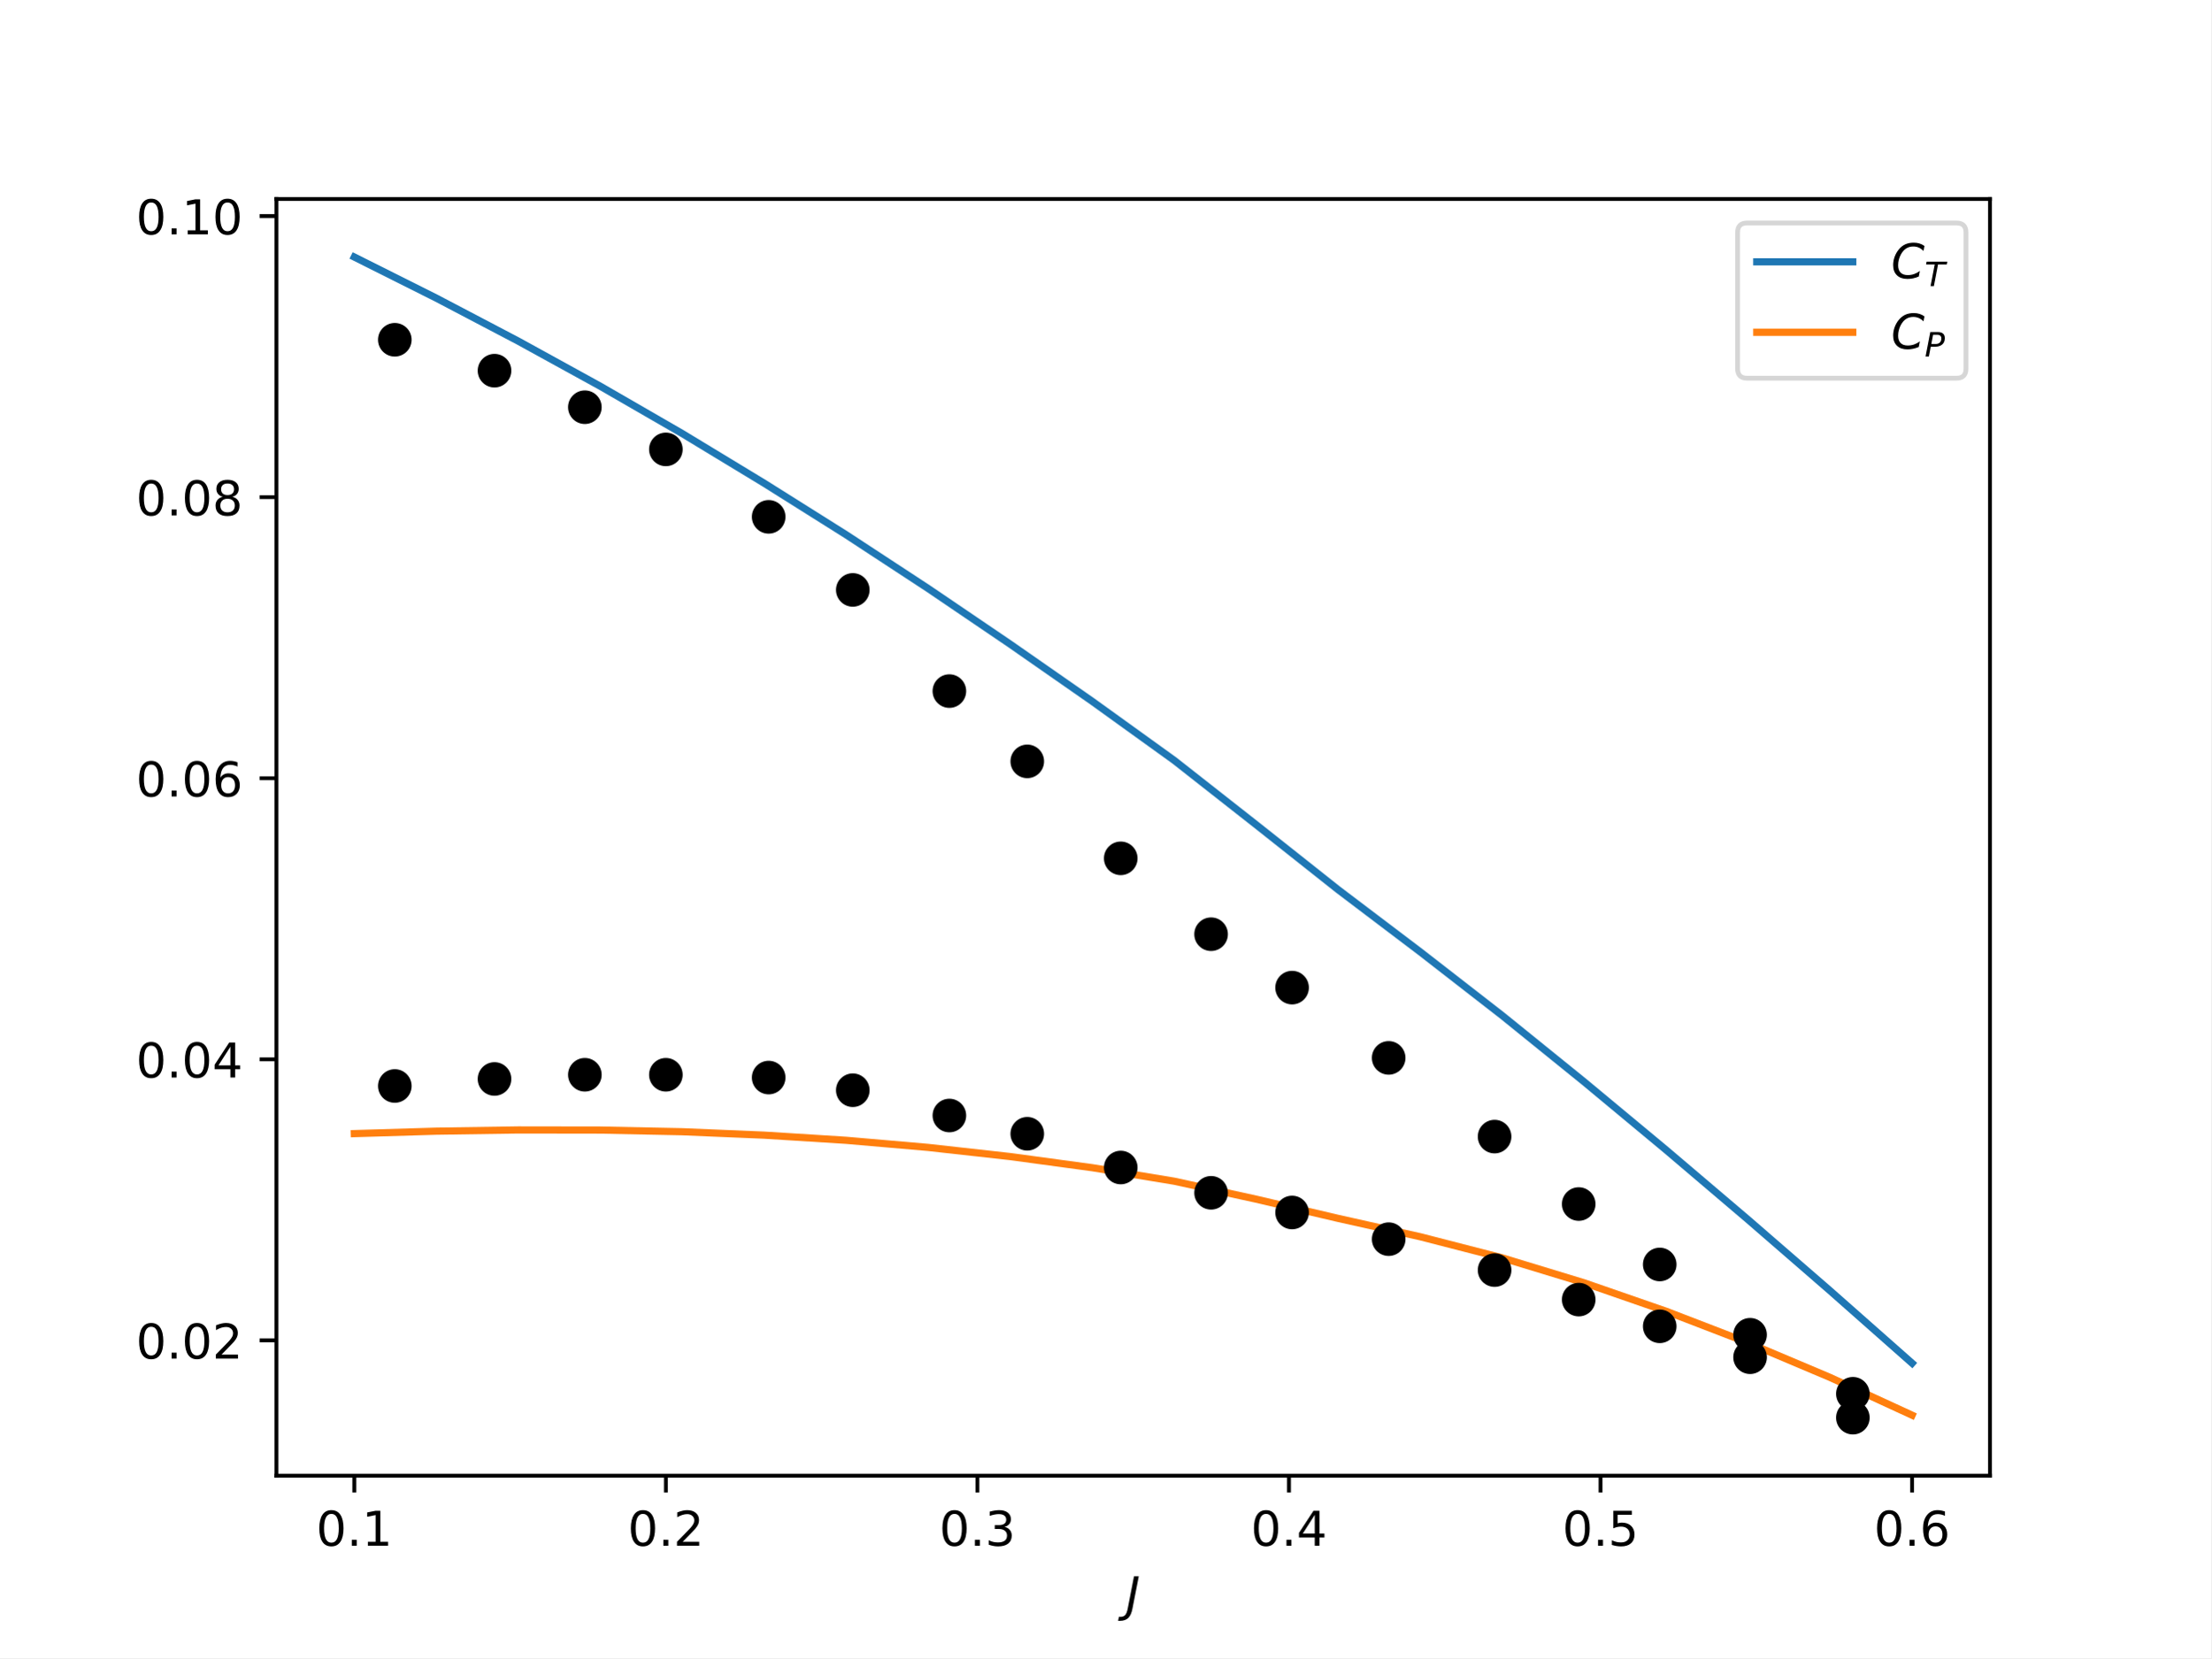
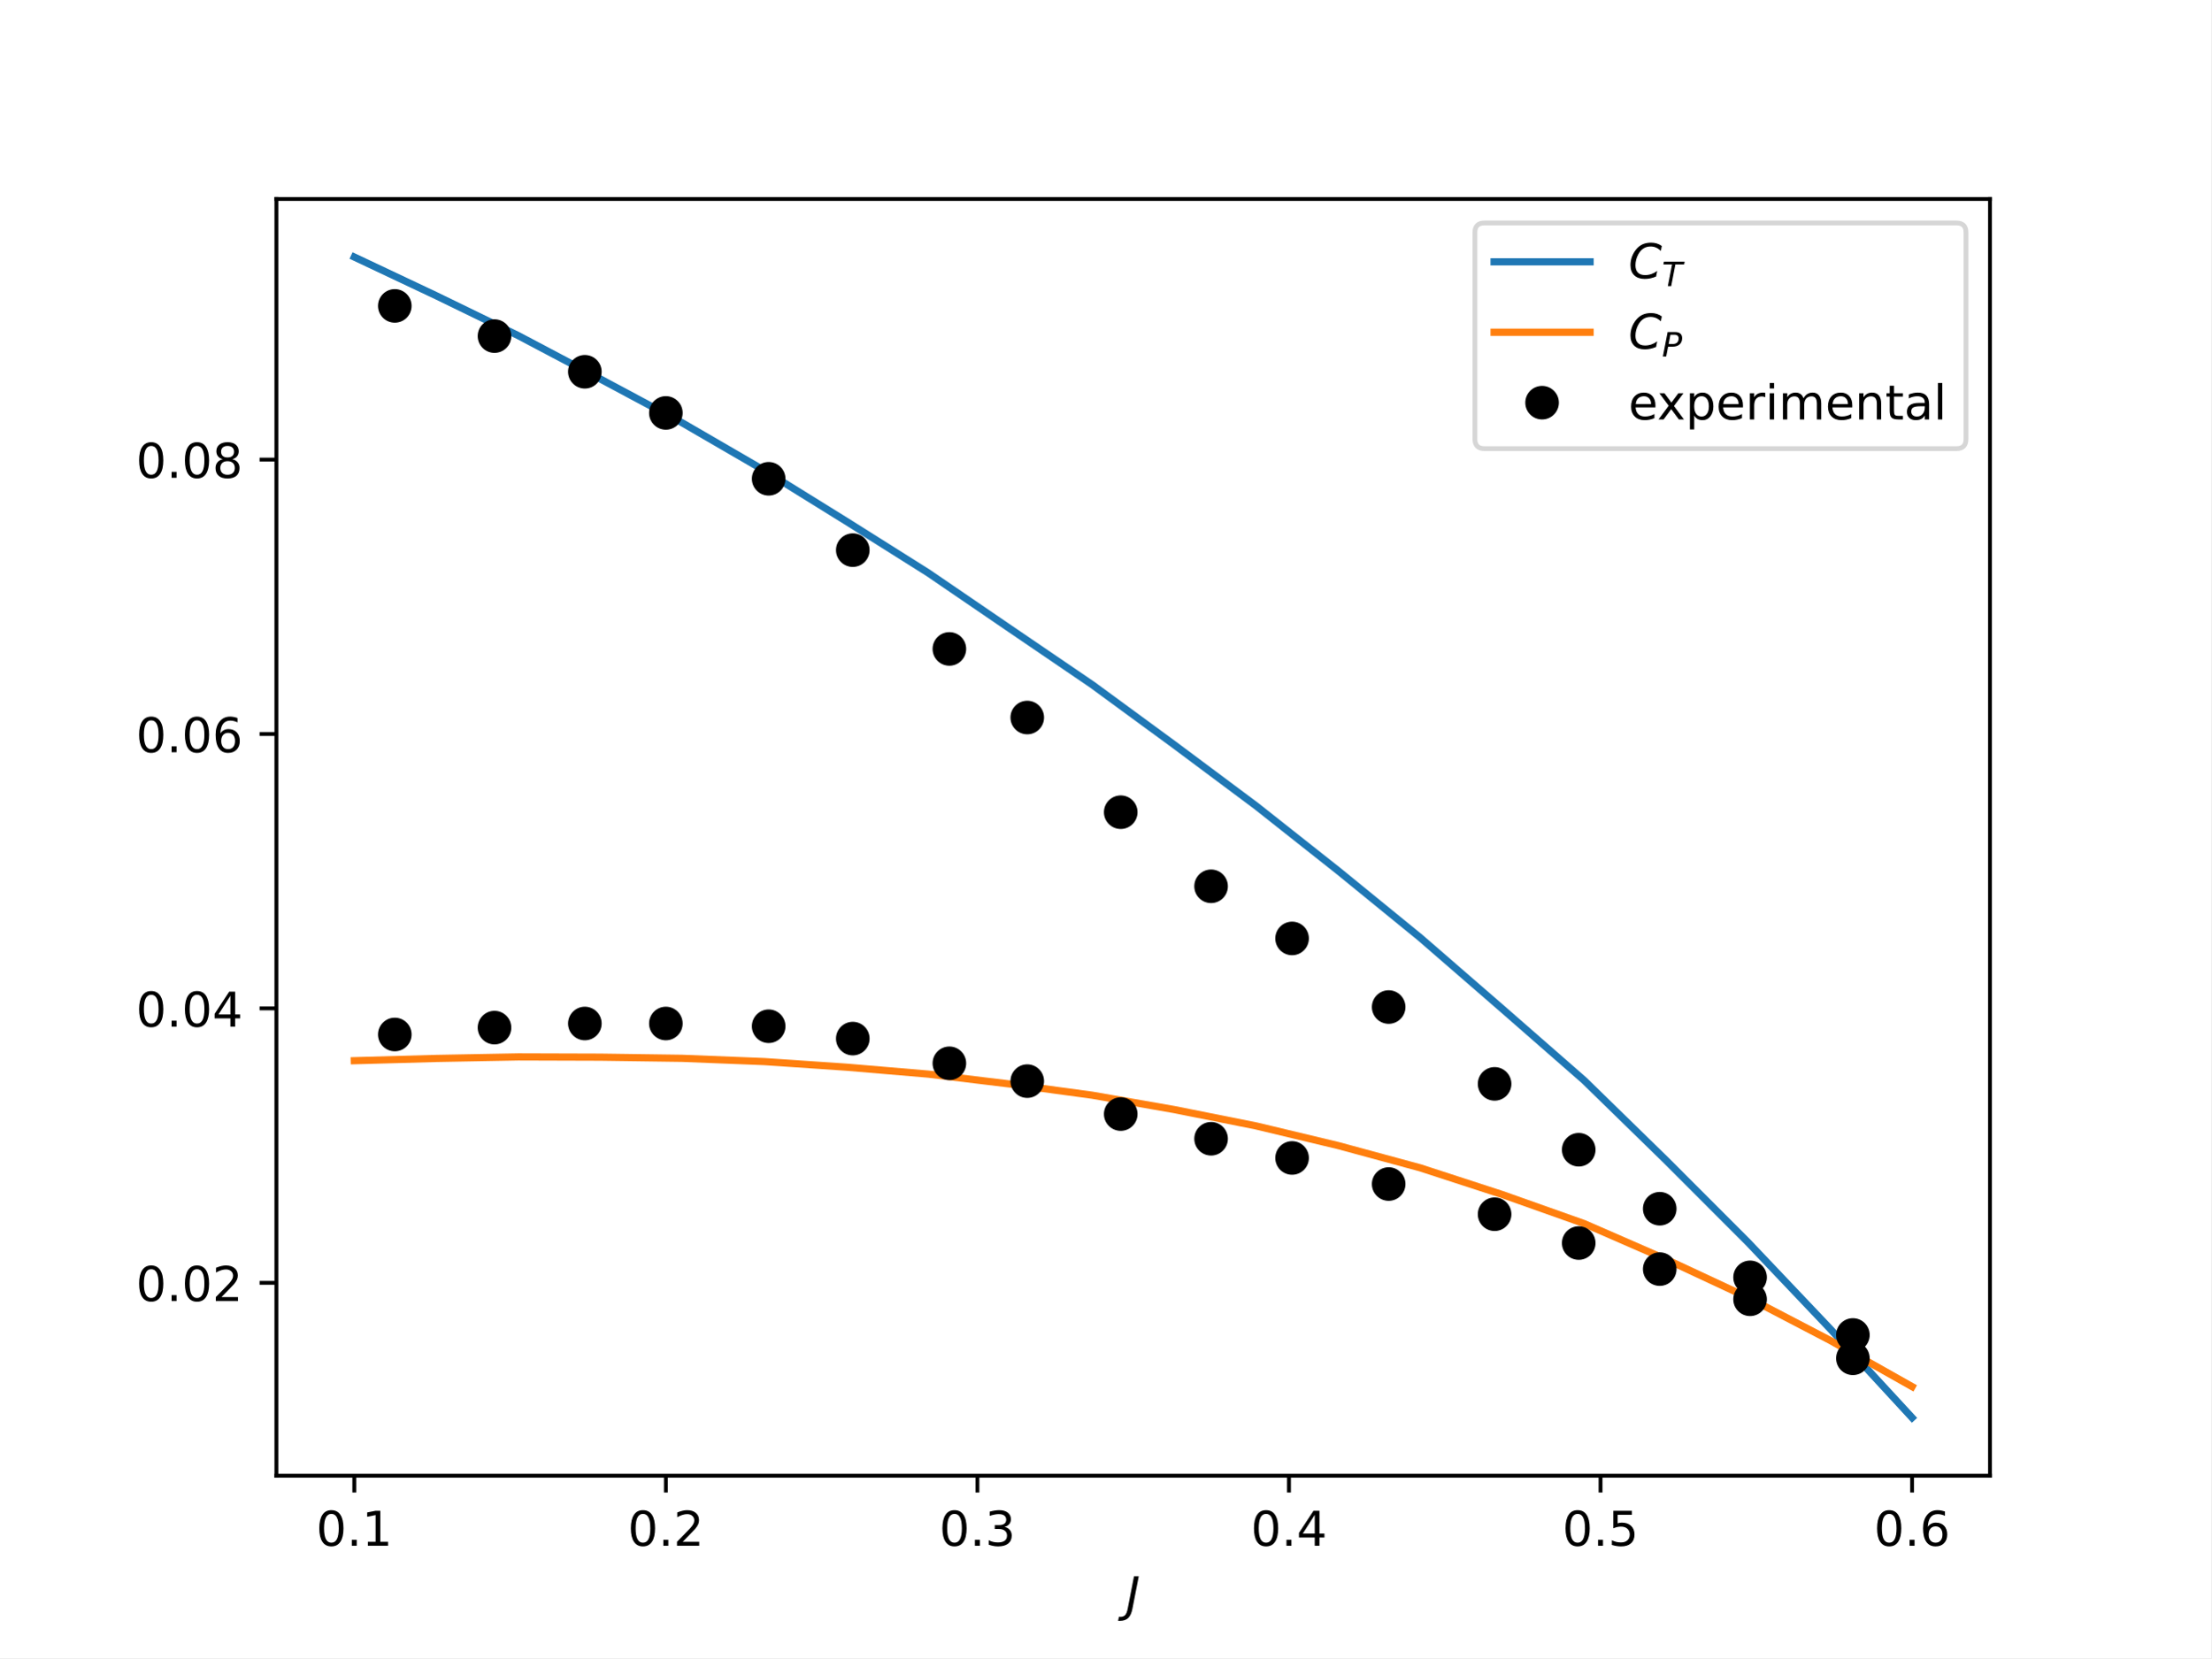
<svg xmlns="http://www.w3.org/2000/svg" xmlns:xlink="http://www.w3.org/1999/xlink" height="345.6pt" version="1.1" viewBox="0 0 460.8 345.6" width="460.8pt">
  <defs>
    <style type="text/css">*{stroke-linecap:butt;stroke-linejoin:round;}</style>
  </defs>
  <g id="figure_1">
    <g id="patch_1">
      <path d="M 0 345.6  L 460.8 345.6  L 460.8 0  L 0 0  z " style="fill:#ffffff;" />
    </g>
    <g id="axes_1">
      <g id="patch_2">
        <path d="M 57.6 307.584  L 414.72 307.584  L 414.72 41.472  L 57.6 41.472  z " style="fill:#ffffff;" />
      </g>
      <g id="matplotlib.axis_1">
        <g id="xtick_1">
          <g id="line2d_1">
            <defs>
-               <path d="M 0 0  L 0 3.5  " id="m0ccf94ed1f" style="stroke:#000000;stroke-width:0.8;" />
-             </defs>
-             <g>
-               <use style="stroke:#000000;stroke-width:0.8;" x="73.833" xlink:href="#m0ccf94ed1f" y="307.584" />
+               <path d="M 0 0  L 0 3.5  " id="m6c1eb9393f" style="stroke:#000000;stroke-width:0.8;" />
+             </defs>
+             <g>
+               <use style="stroke:#000000;stroke-width:0.8;" x="73.833" xlink:href="#m6c1eb9393f" y="307.584" />
            </g>
          </g>
          <g id="text_1">
            <g transform="translate(65.88116 322.1824)scale(0.1 -0.1)">
              <defs>
                <path d="M 31.781 66.406  Q 24.172 66.406 20.328 58.906  Q 16.5 51.422 16.5 36.375  Q 16.5 21.391 20.328 13.891  Q 24.172 6.391 31.781 6.391  Q 39.453 6.391 43.281 13.891  Q 47.125 21.391 47.125 36.375  Q 47.125 51.422 43.281 58.906  Q 39.453 66.406 31.781 66.406  z M 31.781 74.219  Q 44.047 74.219 50.516 64.516  Q 56.984 54.828 56.984 36.375  Q 56.984 17.969 50.516 8.266  Q 44.047 -1.422 31.781 -1.422  Q 19.531 -1.422 13.062 8.266  Q 6.594 17.969 6.594 36.375  Q 6.594 54.828 13.062 64.516  Q 19.531 74.219 31.781 74.219  z " id="DejaVuSans-48" />
                <path d="M 10.688 12.406  L 21 12.406  L 21 0  L 10.688 0  z " id="DejaVuSans-46" />
                <path d="M 12.406 8.297  L 28.516 8.297  L 28.516 63.922  L 10.984 60.406  L 10.984 69.391  L 28.422 72.906  L 38.281 72.906  L 38.281 8.297  L 54.391 8.297  L 54.391 0  L 12.406 0  z " id="DejaVuSans-49" />
              </defs>
              <use xlink:href="#DejaVuSans-48" />
              <use x="63.623" xlink:href="#DejaVuSans-46" />
              <use x="95.41" xlink:href="#DejaVuSans-49" />
            </g>
          </g>
        </g>
        <g id="xtick_2">
          <g id="line2d_2">
            <g>
-               <use style="stroke:#000000;stroke-width:0.8;" x="138.764" xlink:href="#m0ccf94ed1f" y="307.584" />
+               <use style="stroke:#000000;stroke-width:0.8;" x="138.764" xlink:href="#m6c1eb9393f" y="307.584" />
            </g>
          </g>
          <g id="text_2">
            <g transform="translate(130.8121 322.1824)scale(0.1 -0.1)">
              <defs>
                <path d="M 19.188 8.297  L 53.609 8.297  L 53.609 0  L 7.328 0  L 7.328 8.297  Q 12.938 14.109 22.625 23.891  Q 32.328 33.688 34.812 36.531  Q 39.547 41.844 41.422 45.531  Q 43.312 49.219 43.312 52.781  Q 43.312 58.594 39.234 62.25  Q 35.156 65.922 28.609 65.922  Q 23.969 65.922 18.812 64.312  Q 13.672 62.703 7.812 59.422  L 7.812 69.391  Q 13.766 71.781 18.938 73  Q 24.125 74.219 28.422 74.219  Q 39.75 74.219 46.484 68.547  Q 53.219 62.891 53.219 53.422  Q 53.219 48.922 51.531 44.891  Q 49.859 40.875 45.406 35.406  Q 44.188 33.984 37.641 27.219  Q 31.109 20.453 19.188 8.297  z " id="DejaVuSans-50" />
              </defs>
              <use xlink:href="#DejaVuSans-48" />
              <use x="63.623" xlink:href="#DejaVuSans-46" />
              <use x="95.41" xlink:href="#DejaVuSans-50" />
            </g>
          </g>
        </g>
        <g id="xtick_3">
          <g id="line2d_3">
            <g>
-               <use style="stroke:#000000;stroke-width:0.8;" x="203.695" xlink:href="#m0ccf94ed1f" y="307.584" />
+               <use style="stroke:#000000;stroke-width:0.8;" x="203.695" xlink:href="#m6c1eb9393f" y="307.584" />
            </g>
          </g>
          <g id="text_3">
            <g transform="translate(195.743 322.1824)scale(0.1 -0.1)">
              <defs>
                <path d="M 40.578 39.312  Q 47.656 37.797 51.625 33  Q 55.609 28.219 55.609 21.188  Q 55.609 10.406 48.188 4.484  Q 40.766 -1.422 27.094 -1.422  Q 22.516 -1.422 17.656 -0.516  Q 12.797 0.391 7.625 2.203  L 7.625 11.719  Q 11.719 9.328 16.594 8.109  Q 21.484 6.891 26.812 6.891  Q 36.078 6.891 40.938 10.547  Q 45.797 14.203 45.797 21.188  Q 45.797 27.641 41.281 31.266  Q 36.766 34.906 28.719 34.906  L 20.219 34.906  L 20.219 43.016  L 29.109 43.016  Q 36.375 43.016 40.234 45.922  Q 44.094 48.828 44.094 54.297  Q 44.094 59.906 40.109 62.906  Q 36.141 65.922 28.719 65.922  Q 24.656 65.922 20.016 65.031  Q 15.375 64.156 9.812 62.312  L 9.812 71.094  Q 15.438 72.656 20.344 73.438  Q 25.25 74.219 29.594 74.219  Q 40.828 74.219 47.359 69.109  Q 53.906 64.016 53.906 55.328  Q 53.906 49.266 50.438 45.094  Q 46.969 40.922 40.578 39.312  z " id="DejaVuSans-51" />
              </defs>
              <use xlink:href="#DejaVuSans-48" />
              <use x="63.623" xlink:href="#DejaVuSans-46" />
              <use x="95.41" xlink:href="#DejaVuSans-51" />
            </g>
          </g>
        </g>
        <g id="xtick_4">
          <g id="line2d_4">
            <g>
-               <use style="stroke:#000000;stroke-width:0.8;" x="268.625" xlink:href="#m0ccf94ed1f" y="307.584" />
+               <use style="stroke:#000000;stroke-width:0.8;" x="268.625" xlink:href="#m6c1eb9393f" y="307.584" />
            </g>
          </g>
          <g id="text_4">
            <g transform="translate(260.6739 322.1824)scale(0.1 -0.1)">
              <defs>
                <path d="M 37.797 64.312  L 12.891 25.391  L 37.797 25.391  z M 35.203 72.906  L 47.609 72.906  L 47.609 25.391  L 58.016 25.391  L 58.016 17.188  L 47.609 17.188  L 47.609 0  L 37.797 0  L 37.797 17.188  L 4.891 17.188  L 4.891 26.703  z " id="DejaVuSans-52" />
              </defs>
              <use xlink:href="#DejaVuSans-48" />
              <use x="63.623" xlink:href="#DejaVuSans-46" />
              <use x="95.41" xlink:href="#DejaVuSans-52" />
            </g>
          </g>
        </g>
        <g id="xtick_5">
          <g id="line2d_5">
            <g>
-               <use style="stroke:#000000;stroke-width:0.8;" x="333.556" xlink:href="#m0ccf94ed1f" y="307.584" />
+               <use style="stroke:#000000;stroke-width:0.8;" x="333.556" xlink:href="#m6c1eb9393f" y="307.584" />
            </g>
          </g>
          <g id="text_5">
            <g transform="translate(325.6048 322.1824)scale(0.1 -0.1)">
              <defs>
                <path d="M 10.797 72.906  L 49.516 72.906  L 49.516 64.594  L 19.828 64.594  L 19.828 46.734  Q 21.969 47.469 24.109 47.828  Q 26.266 48.188 28.422 48.188  Q 40.625 48.188 47.75 41.5  Q 54.891 34.812 54.891 23.391  Q 54.891 11.625 47.562 5.094  Q 40.234 -1.422 26.906 -1.422  Q 22.312 -1.422 17.547 -0.641  Q 12.797 0.141 7.719 1.703  L 7.719 11.625  Q 12.109 9.234 16.797 8.062  Q 21.484 6.891 26.703 6.891  Q 35.156 6.891 40.078 11.328  Q 45.016 15.766 45.016 23.391  Q 45.016 31 40.078 35.438  Q 35.156 39.891 26.703 39.891  Q 22.75 39.891 18.812 39.016  Q 14.891 38.141 10.797 36.281  z " id="DejaVuSans-53" />
              </defs>
              <use xlink:href="#DejaVuSans-48" />
              <use x="63.623" xlink:href="#DejaVuSans-46" />
              <use x="95.41" xlink:href="#DejaVuSans-53" />
            </g>
          </g>
        </g>
        <g id="xtick_6">
          <g id="line2d_6">
            <g>
-               <use style="stroke:#000000;stroke-width:0.8;" x="398.487" xlink:href="#m0ccf94ed1f" y="307.584" />
+               <use style="stroke:#000000;stroke-width:0.8;" x="398.487" xlink:href="#m6c1eb9393f" y="307.584" />
            </g>
          </g>
          <g id="text_6">
            <g transform="translate(390.5357 322.1824)scale(0.1 -0.1)">
              <defs>
                <path d="M 33.016 40.375  Q 26.375 40.375 22.484 35.828  Q 18.609 31.297 18.609 23.391  Q 18.609 15.531 22.484 10.953  Q 26.375 6.391 33.016 6.391  Q 39.656 6.391 43.531 10.953  Q 47.406 15.531 47.406 23.391  Q 47.406 31.297 43.531 35.828  Q 39.656 40.375 33.016 40.375  z M 52.594 71.297  L 52.594 62.312  Q 48.875 64.062 45.094 64.984  Q 41.312 65.922 37.594 65.922  Q 27.828 65.922 22.672 59.328  Q 17.531 52.734 16.797 39.406  Q 19.672 43.656 24.016 45.922  Q 28.375 48.188 33.594 48.188  Q 44.578 48.188 50.953 41.516  Q 57.328 34.859 57.328 23.391  Q 57.328 12.156 50.688 5.359  Q 44.047 -1.422 33.016 -1.422  Q 20.359 -1.422 13.672 8.266  Q 6.984 17.969 6.984 36.375  Q 6.984 53.656 15.188 63.938  Q 23.391 74.219 37.203 74.219  Q 40.922 74.219 44.703 73.484  Q 48.484 72.75 52.594 71.297  z " id="DejaVuSans-54" />
              </defs>
              <use xlink:href="#DejaVuSans-48" />
              <use x="63.623" xlink:href="#DejaVuSans-46" />
              <use x="95.41" xlink:href="#DejaVuSans-54" />
            </g>
          </g>
        </g>
        <g id="text_7">
          <g transform="translate(234.66 335.8403)scale(0.1 -0.1)">
            <defs>
              <path d="M 16.703 72.906  L 26.609 72.906  L 13.375 5.078  Q 10.797 -8.156 4.656 -14.078  Q -1.469 -20.016 -12.5 -20.016  L -16.406 -20.016  L -14.797 -11.719  L -11.719 -11.719  Q -5.125 -11.719 -1.703 -7.953  Q 1.703 -4.203 3.516 5.078  z " id="DejaVuSans-Oblique-74" />
            </defs>
            <use transform="translate(0 0.09375)" xlink:href="#DejaVuSans-Oblique-74" />
          </g>
        </g>
      </g>
      <g id="matplotlib.axis_2">
        <g id="ytick_1">
          <g id="line2d_7">
            <defs>
-               <path d="M 0 0  L -3.5 0  " id="m0fa9a83854" style="stroke:#000000;stroke-width:0.8;" />
-             </defs>
-             <g>
-               <use style="stroke:#000000;stroke-width:0.8;" x="57.6" xlink:href="#m0fa9a83854" y="279.377" />
+               <path d="M 0 0  L -3.5 0  " id="mc431e2b680" style="stroke:#000000;stroke-width:0.8;" />
+             </defs>
+             <g>
+               <use style="stroke:#000000;stroke-width:0.8;" x="57.6" xlink:href="#mc431e2b680" y="267.382" />
            </g>
          </g>
          <g id="text_8">
-             <g transform="translate(28.33438 283.1763)scale(0.1 -0.1)">
+             <g transform="translate(28.33438 271.1816)scale(0.1 -0.1)">
              <use xlink:href="#DejaVuSans-48" />
              <use x="63.623" xlink:href="#DejaVuSans-46" />
              <use x="95.41" xlink:href="#DejaVuSans-48" />
              <use x="159.033" xlink:href="#DejaVuSans-50" />
            </g>
          </g>
        </g>
        <g id="ytick_2">
          <g id="line2d_8">
            <g>
-               <use style="stroke:#000000;stroke-width:0.8;" x="57.6" xlink:href="#m0fa9a83854" y="220.792" />
+               <use style="stroke:#000000;stroke-width:0.8;" x="57.6" xlink:href="#mc431e2b680" y="210.184" />
            </g>
          </g>
          <g id="text_9">
-             <g transform="translate(28.33438 224.5911)scale(0.1 -0.1)">
+             <g transform="translate(28.33438 213.9835)scale(0.1 -0.1)">
              <use xlink:href="#DejaVuSans-48" />
              <use x="63.623" xlink:href="#DejaVuSans-46" />
              <use x="95.41" xlink:href="#DejaVuSans-48" />
              <use x="159.033" xlink:href="#DejaVuSans-52" />
            </g>
          </g>
        </g>
        <g id="ytick_3">
          <g id="line2d_9">
            <g>
-               <use style="stroke:#000000;stroke-width:0.8;" x="57.6" xlink:href="#m0fa9a83854" y="162.207" />
+               <use style="stroke:#000000;stroke-width:0.8;" x="57.6" xlink:href="#mc431e2b680" y="152.986" />
            </g>
          </g>
          <g id="text_10">
-             <g transform="translate(28.33438 166.0059)scale(0.1 -0.1)">
+             <g transform="translate(28.33438 156.7854)scale(0.1 -0.1)">
              <use xlink:href="#DejaVuSans-48" />
              <use x="63.623" xlink:href="#DejaVuSans-46" />
              <use x="95.41" xlink:href="#DejaVuSans-48" />
              <use x="159.033" xlink:href="#DejaVuSans-54" />
            </g>
          </g>
        </g>
        <g id="ytick_4">
          <g id="line2d_10">
            <g>
-               <use style="stroke:#000000;stroke-width:0.8;" x="57.6" xlink:href="#m0fa9a83854" y="103.621" />
+               <use style="stroke:#000000;stroke-width:0.8;" x="57.6" xlink:href="#mc431e2b680" y="95.788" />
            </g>
          </g>
          <g id="text_11">
-             <g transform="translate(28.33438 107.4207)scale(0.1 -0.1)">
+             <g transform="translate(28.33438 99.58727)scale(0.1 -0.1)">
              <defs>
                <path d="M 31.781 34.625  Q 24.75 34.625 20.719 30.859  Q 16.703 27.094 16.703 20.516  Q 16.703 13.922 20.719 10.156  Q 24.75 6.391 31.781 6.391  Q 38.812 6.391 42.859 10.172  Q 46.922 13.969 46.922 20.516  Q 46.922 27.094 42.891 30.859  Q 38.875 34.625 31.781 34.625  z M 21.922 38.812  Q 15.578 40.375 12.031 44.719  Q 8.5 49.078 8.5 55.328  Q 8.5 64.062 14.719 69.141  Q 20.953 74.219 31.781 74.219  Q 42.672 74.219 48.875 69.141  Q 55.078 64.062 55.078 55.328  Q 55.078 49.078 51.531 44.719  Q 48 40.375 41.703 38.812  Q 48.828 37.156 52.797 32.312  Q 56.781 27.484 56.781 20.516  Q 56.781 9.906 50.312 4.234  Q 43.844 -1.422 31.781 -1.422  Q 19.734 -1.422 13.25 4.234  Q 6.781 9.906 6.781 20.516  Q 6.781 27.484 10.781 32.312  Q 14.797 37.156 21.922 38.812  z M 18.312 54.391  Q 18.312 48.734 21.844 45.562  Q 25.391 42.391 31.781 42.391  Q 38.141 42.391 41.719 45.562  Q 45.312 48.734 45.312 54.391  Q 45.312 60.062 41.719 63.234  Q 38.141 66.406 31.781 66.406  Q 25.391 66.406 21.844 63.234  Q 18.312 60.062 18.312 54.391  z " id="DejaVuSans-56" />
              </defs>
              <use xlink:href="#DejaVuSans-48" />
              <use x="63.623" xlink:href="#DejaVuSans-46" />
              <use x="95.41" xlink:href="#DejaVuSans-48" />
              <use x="159.033" xlink:href="#DejaVuSans-56" />
            </g>
          </g>
        </g>
-         <g id="ytick_5">
-           <g id="line2d_11">
-             <g>
-               <use style="stroke:#000000;stroke-width:0.8;" x="57.6" xlink:href="#m0fa9a83854" y="45.036" />
-             </g>
-           </g>
-           <g id="text_12">
-             <g transform="translate(28.33438 48.83544)scale(0.1 -0.1)">
-               <use xlink:href="#DejaVuSans-48" />
-               <use x="63.623" xlink:href="#DejaVuSans-46" />
-               <use x="95.41" xlink:href="#DejaVuSans-49" />
-               <use x="159.033" xlink:href="#DejaVuSans-48" />
-             </g>
-           </g>
-         </g>
+       </g>
+       <g id="line2d_11">
+         <path clip-path="url(#p35f7530405)" d="M 73.833 53.568  L 90.92 61.642  L 108.007 69.952  L 125.094 78.98  L 142.181 88.128  L 159.268 98.045  L 176.355 108.642  L 193.442 119.403  L 210.529 131.073  L 227.616 142.707  L 244.704 155.233  L 261.791 167.983  L 278.878 181.493  L 295.965 195.425  L 313.052 210.244  L 330.139 225.183  L 347.226 241.858  L 364.313 258.958  L 381.4 276.958  L 398.487 295.488  " style="fill:none;stroke:#1f77b4;stroke-linecap:square;stroke-width:1.5;" />
      </g>
      <g id="line2d_12">
-         <path clip-path="url(#p6a13a40478)" d="M 73.833 53.568  L 90.92 62.129  L 108.007 71.099  L 125.094 80.497  L 142.181 90.363  L 159.268 100.724  L 176.355 111.471  L 193.442 122.669  L 210.529 134.266  L 227.616 146.172  L 244.704 158.481  L 261.791 171.901  L 278.878 185.443  L 295.965 198.386  L 313.052 211.663  L 330.139 225.486  L 347.226 239.688  L 364.313 254.219  L 381.4 269.038  L 398.487 284.135  " style="fill:none;stroke:#1f77b4;stroke-linecap:square;stroke-width:1.5;" />
+         <path clip-path="url(#p35f7530405)" d="M 73.833 221.085  L 90.92 220.612  L 108.007 220.291  L 125.094 220.346  L 142.181 220.587  L 159.268 221.269  L 176.355 222.431  L 193.442 223.877  L 210.529 225.953  L 227.616 228.273  L 244.704 231.269  L 261.791 234.682  L 278.878 238.775  L 295.965 243.413  L 313.052 248.975  L 330.139 255.037  L 347.226 262.492  L 364.313 270.466  L 381.4 279.381  L 398.487 289.019  " style="fill:none;stroke:#ff7f0e;stroke-linecap:square;stroke-width:1.5;" />
      </g>
      <g id="line2d_13">
-         <path clip-path="url(#p6a13a40478)" d="M 73.833 236.281  L 90.92 235.775  L 108.007 235.518  L 125.094 235.543  L 142.181 235.889  L 159.268 236.601  L 176.355 237.676  L 193.442 239.162  L 210.529 241.066  L 227.616 243.387  L 244.704 246.199  L 261.791 249.949  L 278.878 253.955  L 295.965 257.776  L 313.052 262.177  L 330.139 267.383  L 347.226 273.306  L 364.313 279.886  L 381.4 287.106  L 398.487 294.975  " style="fill:none;stroke:#ff7f0e;stroke-linecap:square;stroke-width:1.5;" />
+         <defs>
+           <path d="M 0 3  C 0.796 3 1.559 2.684 2.121 2.121  C 2.684 1.559 3 0.796 3 0  C 3 -0.796 2.684 -1.559 2.121 -2.121  C 1.559 -2.684 0.796 -3 0 -3  C -0.796 -3 -1.559 -2.684 -2.121 -2.121  C -2.684 -1.559 -3 -0.796 -3 0  C -3 0.796 -2.684 1.559 -2.121 2.121  C -1.559 2.684 -0.796 3 0 3  z " id="m03721d8690" style="stroke:#000000;" />
+         </defs>
+         <g clip-path="url(#p35f7530405)">
+           <use style="stroke:#000000;" x="82.274" xlink:href="#m03721d8690" y="63.757" />
+           <use style="stroke:#000000;" x="103.052" xlink:href="#m03721d8690" y="70.049" />
+           <use style="stroke:#000000;" x="121.882" xlink:href="#m03721d8690" y="77.485" />
+           <use style="stroke:#000000;" x="138.764" xlink:href="#m03721d8690" y="86.064" />
+           <use style="stroke:#000000;" x="160.191" xlink:href="#m03721d8690" y="99.792" />
+           <use style="stroke:#000000;" x="177.722" xlink:href="#m03721d8690" y="114.663" />
+           <use style="stroke:#000000;" x="197.851" xlink:href="#m03721d8690" y="135.255" />
+           <use style="stroke:#000000;" x="214.083" xlink:href="#m03721d8690" y="149.554" />
+           <use style="stroke:#000000;" x="233.563" xlink:href="#m03721d8690" y="169.288" />
+           <use style="stroke:#000000;" x="252.393" xlink:href="#m03721d8690" y="184.731" />
+           <use style="stroke:#000000;" x="269.275" xlink:href="#m03721d8690" y="195.599" />
+           <use style="stroke:#000000;" x="289.403" xlink:href="#m03721d8690" y="209.898" />
+           <use style="stroke:#000000;" x="311.48" xlink:href="#m03721d8690" y="225.914" />
+           <use style="stroke:#000000;" x="329.011" xlink:href="#m03721d8690" y="239.641" />
+           <use style="stroke:#000000;" x="345.893" xlink:href="#m03721d8690" y="251.939" />
+           <use style="stroke:#000000;" x="364.723" xlink:href="#m03721d8690" y="266.238" />
+           <use style="stroke:#000000;" x="386.15" xlink:href="#m03721d8690" y="283.112" />
+         </g>
      </g>
      <g id="line2d_14">
-         <defs>
-           <path d="M 0 3  C 0.796 3 1.559 2.684 2.121 2.121  C 2.684 1.559 3 0.796 3 0  C 3 -0.796 2.684 -1.559 2.121 -2.121  C 1.559 -2.684 0.796 -3 0 -3  C -0.796 -3 -1.559 -2.684 -2.121 -2.121  C -2.684 -1.559 -3 -0.796 -3 0  C -3 0.796 -2.684 1.559 -2.121 2.121  C -1.559 2.684 -0.796 3 0 3  z " id="mfa1e411714" style="stroke:#000000;" />
-         </defs>
-         <g clip-path="url(#p6a13a40478)">
-           <use style="stroke:#000000;" x="82.274" xlink:href="#mfa1e411714" y="70.814" />
-           <use style="stroke:#000000;" x="103.052" xlink:href="#mfa1e411714" y="77.258" />
-           <use style="stroke:#000000;" x="121.882" xlink:href="#mfa1e411714" y="84.874" />
-           <use style="stroke:#000000;" x="138.764" xlink:href="#mfa1e411714" y="93.662" />
-           <use style="stroke:#000000;" x="160.191" xlink:href="#mfa1e411714" y="107.722" />
-           <use style="stroke:#000000;" x="177.722" xlink:href="#mfa1e411714" y="122.955" />
-           <use style="stroke:#000000;" x="197.851" xlink:href="#mfa1e411714" y="144.045" />
-           <use style="stroke:#000000;" x="214.083" xlink:href="#mfa1e411714" y="158.692" />
-           <use style="stroke:#000000;" x="233.563" xlink:href="#mfa1e411714" y="178.903" />
-           <use style="stroke:#000000;" x="252.393" xlink:href="#mfa1e411714" y="194.721" />
-           <use style="stroke:#000000;" x="269.275" xlink:href="#mfa1e411714" y="205.853" />
-           <use style="stroke:#000000;" x="289.403" xlink:href="#mfa1e411714" y="220.499" />
-           <use style="stroke:#000000;" x="311.48" xlink:href="#mfa1e411714" y="236.903" />
-           <use style="stroke:#000000;" x="329.011" xlink:href="#mfa1e411714" y="250.963" />
-           <use style="stroke:#000000;" x="345.893" xlink:href="#mfa1e411714" y="263.559" />
-           <use style="stroke:#000000;" x="364.723" xlink:href="#mfa1e411714" y="278.205" />
-           <use style="stroke:#000000;" x="386.15" xlink:href="#mfa1e411714" y="295.488" />
-         </g>
-       </g>
-       <g id="line2d_15">
-         <g clip-path="url(#p6a13a40478)">
-           <use style="stroke:#000000;" x="82.274" xlink:href="#mfa1e411714" y="226.357" />
-           <use style="stroke:#000000;" x="103.052" xlink:href="#mfa1e411714" y="224.893" />
-           <use style="stroke:#000000;" x="121.882" xlink:href="#mfa1e411714" y="224.014" />
-           <use style="stroke:#000000;" x="138.764" xlink:href="#mfa1e411714" y="224.014" />
-           <use style="stroke:#000000;" x="160.191" xlink:href="#mfa1e411714" y="224.6" />
-           <use style="stroke:#000000;" x="177.722" xlink:href="#mfa1e411714" y="227.236" />
-           <use style="stroke:#000000;" x="197.851" xlink:href="#mfa1e411714" y="232.509" />
-           <use style="stroke:#000000;" x="214.083" xlink:href="#mfa1e411714" y="236.317" />
-           <use style="stroke:#000000;" x="233.563" xlink:href="#mfa1e411714" y="243.347" />
-           <use style="stroke:#000000;" x="252.393" xlink:href="#mfa1e411714" y="248.62" />
-           <use style="stroke:#000000;" x="269.275" xlink:href="#mfa1e411714" y="252.721" />
-           <use style="stroke:#000000;" x="289.403" xlink:href="#mfa1e411714" y="258.286" />
-           <use style="stroke:#000000;" x="311.48" xlink:href="#mfa1e411714" y="264.731" />
-           <use style="stroke:#000000;" x="329.011" xlink:href="#mfa1e411714" y="270.882" />
-           <use style="stroke:#000000;" x="345.893" xlink:href="#mfa1e411714" y="276.448" />
-           <use style="stroke:#000000;" x="364.723" xlink:href="#mfa1e411714" y="282.892" />
-           <use style="stroke:#000000;" x="386.15" xlink:href="#mfa1e411714" y="290.508" />
+         <g clip-path="url(#p35f7530405)">
+           <use style="stroke:#000000;" x="82.274" xlink:href="#m03721d8690" y="215.618" />
+           <use style="stroke:#000000;" x="103.052" xlink:href="#m03721d8690" y="214.188" />
+           <use style="stroke:#000000;" x="121.882" xlink:href="#m03721d8690" y="213.33" />
+           <use style="stroke:#000000;" x="138.764" xlink:href="#m03721d8690" y="213.33" />
+           <use style="stroke:#000000;" x="160.191" xlink:href="#m03721d8690" y="213.902" />
+           <use style="stroke:#000000;" x="177.722" xlink:href="#m03721d8690" y="216.476" />
+           <use style="stroke:#000000;" x="197.851" xlink:href="#m03721d8690" y="221.624" />
+           <use style="stroke:#000000;" x="214.083" xlink:href="#m03721d8690" y="225.342" />
+           <use style="stroke:#000000;" x="233.563" xlink:href="#m03721d8690" y="232.206" />
+           <use style="stroke:#000000;" x="252.393" xlink:href="#m03721d8690" y="237.353" />
+           <use style="stroke:#000000;" x="269.275" xlink:href="#m03721d8690" y="241.357" />
+           <use style="stroke:#000000;" x="289.403" xlink:href="#m03721d8690" y="246.791" />
+           <use style="stroke:#000000;" x="311.48" xlink:href="#m03721d8690" y="253.083" />
+           <use style="stroke:#000000;" x="329.011" xlink:href="#m03721d8690" y="259.089" />
+           <use style="stroke:#000000;" x="345.893" xlink:href="#m03721d8690" y="264.522" />
+           <use style="stroke:#000000;" x="364.723" xlink:href="#m03721d8690" y="270.814" />
+           <use style="stroke:#000000;" x="386.15" xlink:href="#m03721d8690" y="278.25" />
        </g>
      </g>
      <g id="patch_3">
        <path d="M 57.6 307.584  L 57.6 41.472  " style="fill:none;stroke:#000000;stroke-linecap:square;stroke-linejoin:miter;stroke-width:0.8;" />
      </g>
      <g id="patch_4">
        <path d="M 414.72 307.584  L 414.72 41.472  " style="fill:none;stroke:#000000;stroke-linecap:square;stroke-linejoin:miter;stroke-width:0.8;" />
      </g>
      <g id="patch_5">
        <path d="M 57.6 307.584  L 414.72 307.584  " style="fill:none;stroke:#000000;stroke-linecap:square;stroke-linejoin:miter;stroke-width:0.8;" />
      </g>
      <g id="patch_6">
        <path d="M 57.6 41.472  L 414.72 41.472  " style="fill:none;stroke:#000000;stroke-linecap:square;stroke-linejoin:miter;stroke-width:0.8;" />
      </g>
      <g id="legend_1">
        <g id="patch_7">
-           <path d="M 364.12 78.828  L 407.72 78.828  Q 409.72 78.828 409.72 76.828  L 409.72 48.472  Q 409.72 46.472 407.72 46.472  L 364.12 46.472  Q 362.12 46.472 362.12 48.472  L 362.12 76.828  Q 362.12 78.828 364.12 78.828  z " style="fill:#ffffff;opacity:0.8;stroke:#cccccc;stroke-linejoin:miter;" />
-         </g>
-         <g id="line2d_16">
-           <path d="M 366.12 54.57  L 386.12 54.57  " style="fill:none;stroke:#1f77b4;stroke-linecap:square;stroke-width:1.5;" />
-         </g>
-         <g id="line2d_17" />
-         <g id="text_13">
-           <g transform="translate(394.12 58.07044)scale(0.1 -0.1)">
+           <path d="M 309.375 93.506  L 407.72 93.506  Q 409.72 93.506 409.72 91.506  L 409.72 48.472  Q 409.72 46.472 407.72 46.472  L 309.375 46.472  Q 307.375 46.472 307.375 48.472  L 307.375 91.506  Q 307.375 93.506 309.375 93.506  z " style="fill:#ffffff;opacity:0.8;stroke:#cccccc;stroke-linejoin:miter;" />
+         </g>
+         <g id="line2d_15">
+           <path d="M 311.375 54.57  L 331.375 54.57  " style="fill:none;stroke:#1f77b4;stroke-linecap:square;stroke-width:1.5;" />
+         </g>
+         <g id="line2d_16" />
+         <g id="text_12">
+           <g transform="translate(339.3747 58.07044)scale(0.1 -0.1)">
            <defs>
              <path d="M 69.484 67.281  L 67.484 56.891  Q 62.797 61.625 57.547 63.922  Q 52.297 66.219 46.188 66.219  Q 37.844 66.219 31.516 62.203  Q 25.203 58.203 20.609 50  Q 17.672 44.734 16.125 38.844  Q 14.594 32.953 14.594 27  Q 14.594 17.047 19.75 11.812  Q 24.906 6.594 34.719 6.594  Q 41.5 6.594 47.75 8.766  Q 54 10.938 59.906 15.281  L 57.625 3.609  Q 51.812 1.125 45.875 -0.141  Q 39.938 -1.422 33.984 -1.422  Q 19.969 -1.422 12.078 6.188  Q 4.203 13.812 4.203 27.391  Q 4.203 36.078 7.203 44.469  Q 10.203 52.875 15.828 59.812  Q 21.781 67.188 29.422 70.703  Q 37.062 74.219 47.219 74.219  Q 53.469 74.219 59.062 72.484  Q 64.656 70.75 69.484 67.281  z " id="DejaVuSans-Oblique-67" />
              <path d="M 5.906 72.906  L 67.578 72.906  L 66.016 64.594  L 39.984 64.594  L 27.484 0  L 17.578 0  L 30.078 64.594  L 4.297 64.594  z " id="DejaVuSans-Oblique-84" />
            </defs>
            <use transform="translate(0 0.78125)" xlink:href="#DejaVuSans-Oblique-67" />
            <use transform="translate(69.82422 -15.625)scale(0.7)" xlink:href="#DejaVuSans-Oblique-84" />
          </g>
        </g>
-         <g id="line2d_18">
-           <path d="M 366.12 69.249  L 386.12 69.249  " style="fill:none;stroke:#ff7f0e;stroke-linecap:square;stroke-width:1.5;" />
-         </g>
-         <g id="line2d_19" />
-         <g id="text_14">
-           <g transform="translate(394.12 72.74856)scale(0.1 -0.1)">
+         <g id="line2d_17">
+           <path d="M 311.375 69.249  L 331.375 69.249  " style="fill:none;stroke:#ff7f0e;stroke-linecap:square;stroke-width:1.5;" />
+         </g>
+         <g id="line2d_18" />
+         <g id="text_13">
+           <g transform="translate(339.3747 72.74856)scale(0.1 -0.1)">
            <defs>
              <path d="M 16.891 72.906  L 39.703 72.906  Q 49.656 72.906 54.875 68.266  Q 60.109 63.625 60.109 54.688  Q 60.109 42.672 52.391 35.984  Q 44.672 29.297 30.719 29.297  L 18.312 29.297  L 12.594 0  L 2.688 0  z M 25.203 64.797  L 19.922 37.406  L 32.328 37.406  Q 40.719 37.406 45.203 41.703  Q 49.703 46 49.703 54  Q 49.703 59.125 46.656 61.953  Q 43.609 64.797 38.094 64.797  z " id="DejaVuSans-Oblique-80" />
            </defs>
            <use transform="translate(0 0.78125)" xlink:href="#DejaVuSans-Oblique-67" />
            <use transform="translate(69.82422 -15.625)scale(0.7)" xlink:href="#DejaVuSans-Oblique-80" />
+           </g>
+         </g>
+         <g id="line2d_19" />
+         <g id="line2d_20">
+           <g>
+             <use style="stroke:#000000;" x="321.375" xlink:href="#m03721d8690" y="83.927" />
+           </g>
+         </g>
+         <g id="text_14">
+           <g transform="translate(339.3747 87.42669)scale(0.1 -0.1)">
+             <defs>
+               <path d="M 56.203 29.594  L 56.203 25.203  L 14.891 25.203  Q 15.484 15.922 20.484 11.062  Q 25.484 6.203 34.422 6.203  Q 39.594 6.203 44.453 7.469  Q 49.312 8.734 54.109 11.281  L 54.109 2.781  Q 49.266 0.734 44.188 -0.344  Q 39.109 -1.422 33.891 -1.422  Q 20.797 -1.422 13.156 6.188  Q 5.516 13.812 5.516 26.812  Q 5.516 40.234 12.766 48.109  Q 20.016 56 32.328 56  Q 43.359 56 49.781 48.891  Q 56.203 41.797 56.203 29.594  z M 47.219 32.234  Q 47.125 39.594 43.094 43.984  Q 39.062 48.391 32.422 48.391  Q 24.906 48.391 20.391 44.141  Q 15.875 39.891 15.188 32.172  z " id="DejaVuSans-101" />
+               <path d="M 54.891 54.688  L 35.109 28.078  L 55.906 0  L 45.312 0  L 29.391 21.484  L 13.484 0  L 2.875 0  L 24.125 28.609  L 4.688 54.688  L 15.281 54.688  L 29.781 35.203  L 44.281 54.688  z " id="DejaVuSans-120" />
+               <path d="M 18.109 8.203  L 18.109 -20.797  L 9.078 -20.797  L 9.078 54.688  L 18.109 54.688  L 18.109 46.391  Q 20.953 51.266 25.266 53.625  Q 29.594 56 35.594 56  Q 45.562 56 51.781 48.094  Q 58.016 40.188 58.016 27.297  Q 58.016 14.406 51.781 6.484  Q 45.562 -1.422 35.594 -1.422  Q 29.594 -1.422 25.266 0.953  Q 20.953 3.328 18.109 8.203  z M 48.688 27.297  Q 48.688 37.203 44.609 42.844  Q 40.531 48.484 33.406 48.484  Q 26.266 48.484 22.188 42.844  Q 18.109 37.203 18.109 27.297  Q 18.109 17.391 22.188 11.75  Q 26.266 6.109 33.406 6.109  Q 40.531 6.109 44.609 11.75  Q 48.688 17.391 48.688 27.297  z " id="DejaVuSans-112" />
+               <path d="M 41.109 46.297  Q 39.594 47.172 37.812 47.578  Q 36.031 48 33.891 48  Q 26.266 48 22.188 43.047  Q 18.109 38.094 18.109 28.812  L 18.109 0  L 9.078 0  L 9.078 54.688  L 18.109 54.688  L 18.109 46.188  Q 20.953 51.172 25.484 53.578  Q 30.031 56 36.531 56  Q 37.453 56 38.578 55.875  Q 39.703 55.766 41.062 55.516  z " id="DejaVuSans-114" />
+               <path d="M 9.422 54.688  L 18.406 54.688  L 18.406 0  L 9.422 0  z M 9.422 75.984  L 18.406 75.984  L 18.406 64.594  L 9.422 64.594  z " id="DejaVuSans-105" />
+               <path d="M 52 44.188  Q 55.375 50.25 60.062 53.125  Q 64.75 56 71.094 56  Q 79.641 56 84.281 50.016  Q 88.922 44.047 88.922 33.016  L 88.922 0  L 79.891 0  L 79.891 32.719  Q 79.891 40.578 77.094 44.375  Q 74.312 48.188 68.609 48.188  Q 61.625 48.188 57.562 43.547  Q 53.516 38.922 53.516 30.906  L 53.516 0  L 44.484 0  L 44.484 32.719  Q 44.484 40.625 41.703 44.406  Q 38.922 48.188 33.109 48.188  Q 26.219 48.188 22.156 43.531  Q 18.109 38.875 18.109 30.906  L 18.109 0  L 9.078 0  L 9.078 54.688  L 18.109 54.688  L 18.109 46.188  Q 21.188 51.219 25.484 53.609  Q 29.781 56 35.688 56  Q 41.656 56 45.828 52.969  Q 50 49.953 52 44.188  z " id="DejaVuSans-109" />
+               <path d="M 54.891 33.016  L 54.891 0  L 45.906 0  L 45.906 32.719  Q 45.906 40.484 42.875 44.328  Q 39.844 48.188 33.797 48.188  Q 26.516 48.188 22.312 43.547  Q 18.109 38.922 18.109 30.906  L 18.109 0  L 9.078 0  L 9.078 54.688  L 18.109 54.688  L 18.109 46.188  Q 21.344 51.125 25.703 53.562  Q 30.078 56 35.797 56  Q 45.219 56 50.047 50.172  Q 54.891 44.344 54.891 33.016  z " id="DejaVuSans-110" />
+               <path d="M 18.312 70.219  L 18.312 54.688  L 36.812 54.688  L 36.812 47.703  L 18.312 47.703  L 18.312 18.016  Q 18.312 11.328 20.141 9.422  Q 21.969 7.516 27.594 7.516  L 36.812 7.516  L 36.812 0  L 27.594 0  Q 17.188 0 13.234 3.875  Q 9.281 7.766 9.281 18.016  L 9.281 47.703  L 2.688 47.703  L 2.688 54.688  L 9.281 54.688  L 9.281 70.219  z " id="DejaVuSans-116" />
+               <path d="M 34.281 27.484  Q 23.391 27.484 19.188 25  Q 14.984 22.516 14.984 16.5  Q 14.984 11.719 18.141 8.906  Q 21.297 6.109 26.703 6.109  Q 34.188 6.109 38.703 11.406  Q 43.219 16.703 43.219 25.484  L 43.219 27.484  z M 52.203 31.203  L 52.203 0  L 43.219 0  L 43.219 8.297  Q 40.141 3.328 35.547 0.953  Q 30.953 -1.422 24.312 -1.422  Q 15.922 -1.422 10.953 3.297  Q 6 8.016 6 15.922  Q 6 25.141 12.172 29.828  Q 18.359 34.516 30.609 34.516  L 43.219 34.516  L 43.219 35.406  Q 43.219 41.609 39.141 45  Q 35.062 48.391 27.688 48.391  Q 23 48.391 18.547 47.266  Q 14.109 46.141 10.016 43.891  L 10.016 52.203  Q 14.938 54.109 19.578 55.047  Q 24.219 56 28.609 56  Q 40.484 56 46.344 49.844  Q 52.203 43.703 52.203 31.203  z " id="DejaVuSans-97" />
+               <path d="M 9.422 75.984  L 18.406 75.984  L 18.406 0  L 9.422 0  z " id="DejaVuSans-108" />
+             </defs>
+             <use xlink:href="#DejaVuSans-101" />
+             <use x="59.773" xlink:href="#DejaVuSans-120" />
+             <use x="118.953" xlink:href="#DejaVuSans-112" />
+             <use x="182.43" xlink:href="#DejaVuSans-101" />
+             <use x="243.953" xlink:href="#DejaVuSans-114" />
+             <use x="285.066" xlink:href="#DejaVuSans-105" />
+             <use x="312.85" xlink:href="#DejaVuSans-109" />
+             <use x="410.262" xlink:href="#DejaVuSans-101" />
+             <use x="471.785" xlink:href="#DejaVuSans-110" />
+             <use x="535.164" xlink:href="#DejaVuSans-116" />
+             <use x="574.373" xlink:href="#DejaVuSans-97" />
+             <use x="635.652" xlink:href="#DejaVuSans-108" />
          </g>
        </g>
      </g>
    </g>
  </g>
  <defs>
-     <clipPath id="p6a13a40478">
+     <clipPath id="p35f7530405">
      <rect height="266.112" width="357.12" x="57.6" y="41.472" />
    </clipPath>
  </defs>
</svg>
